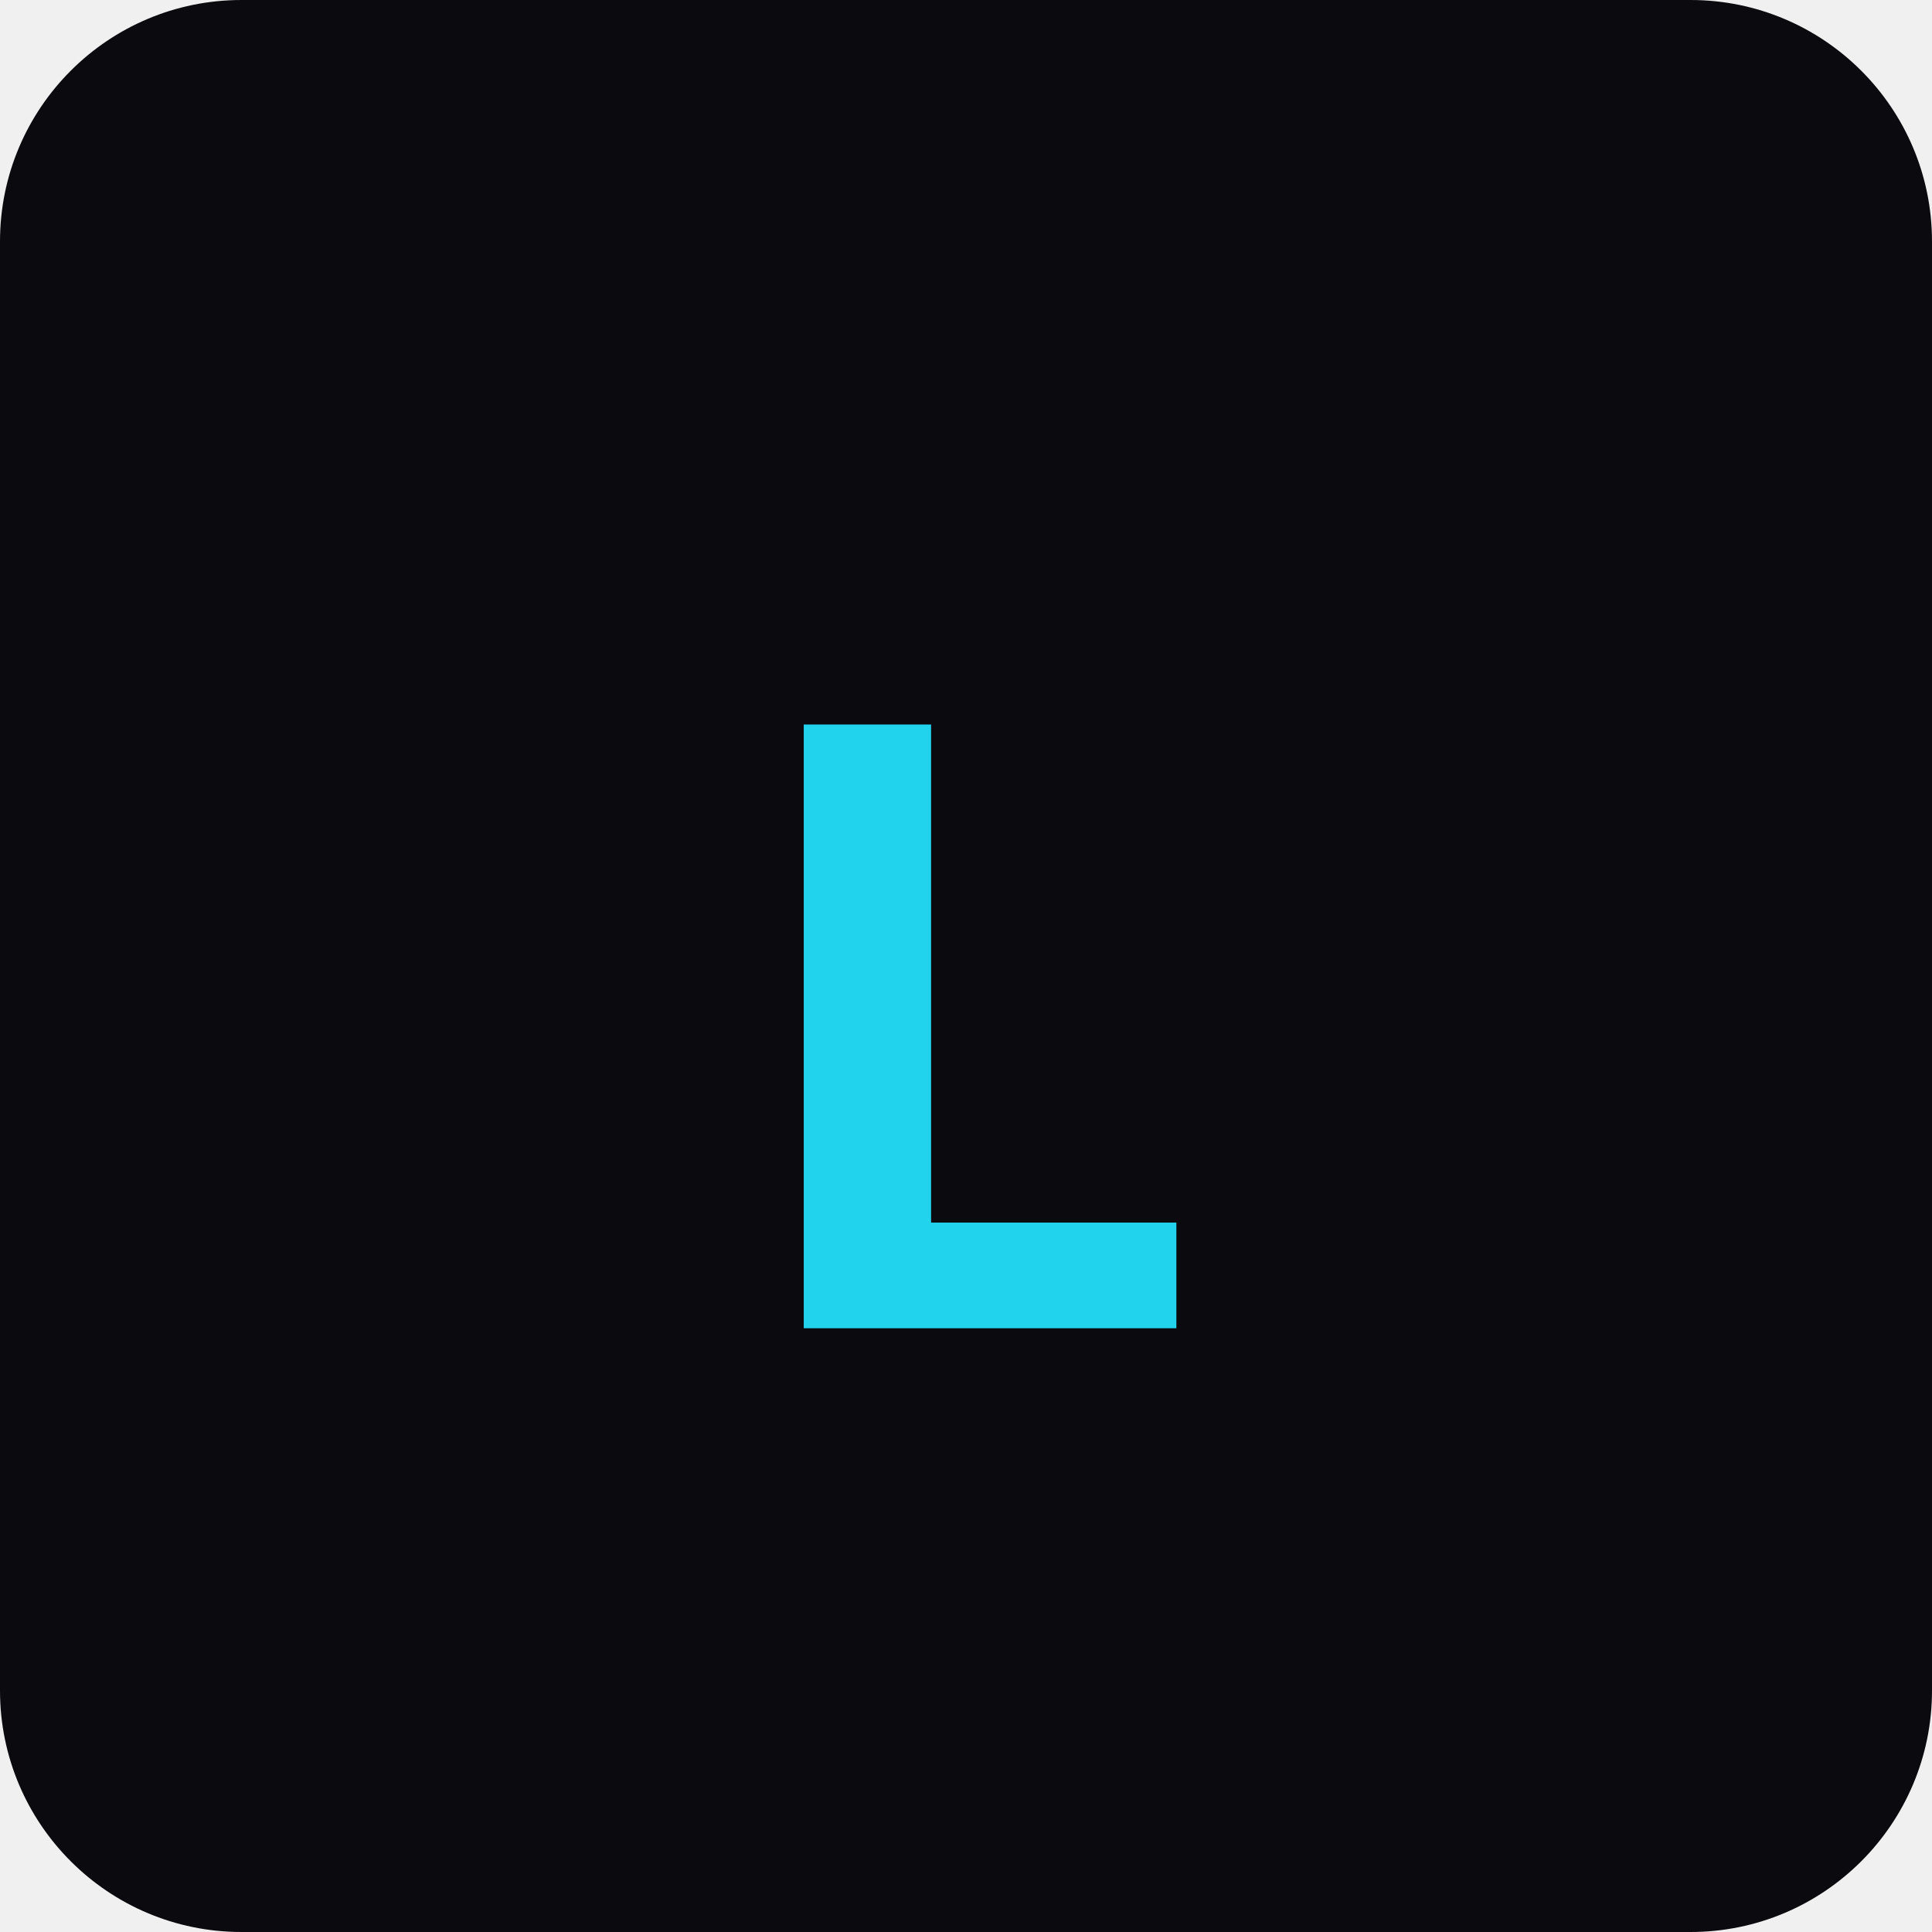
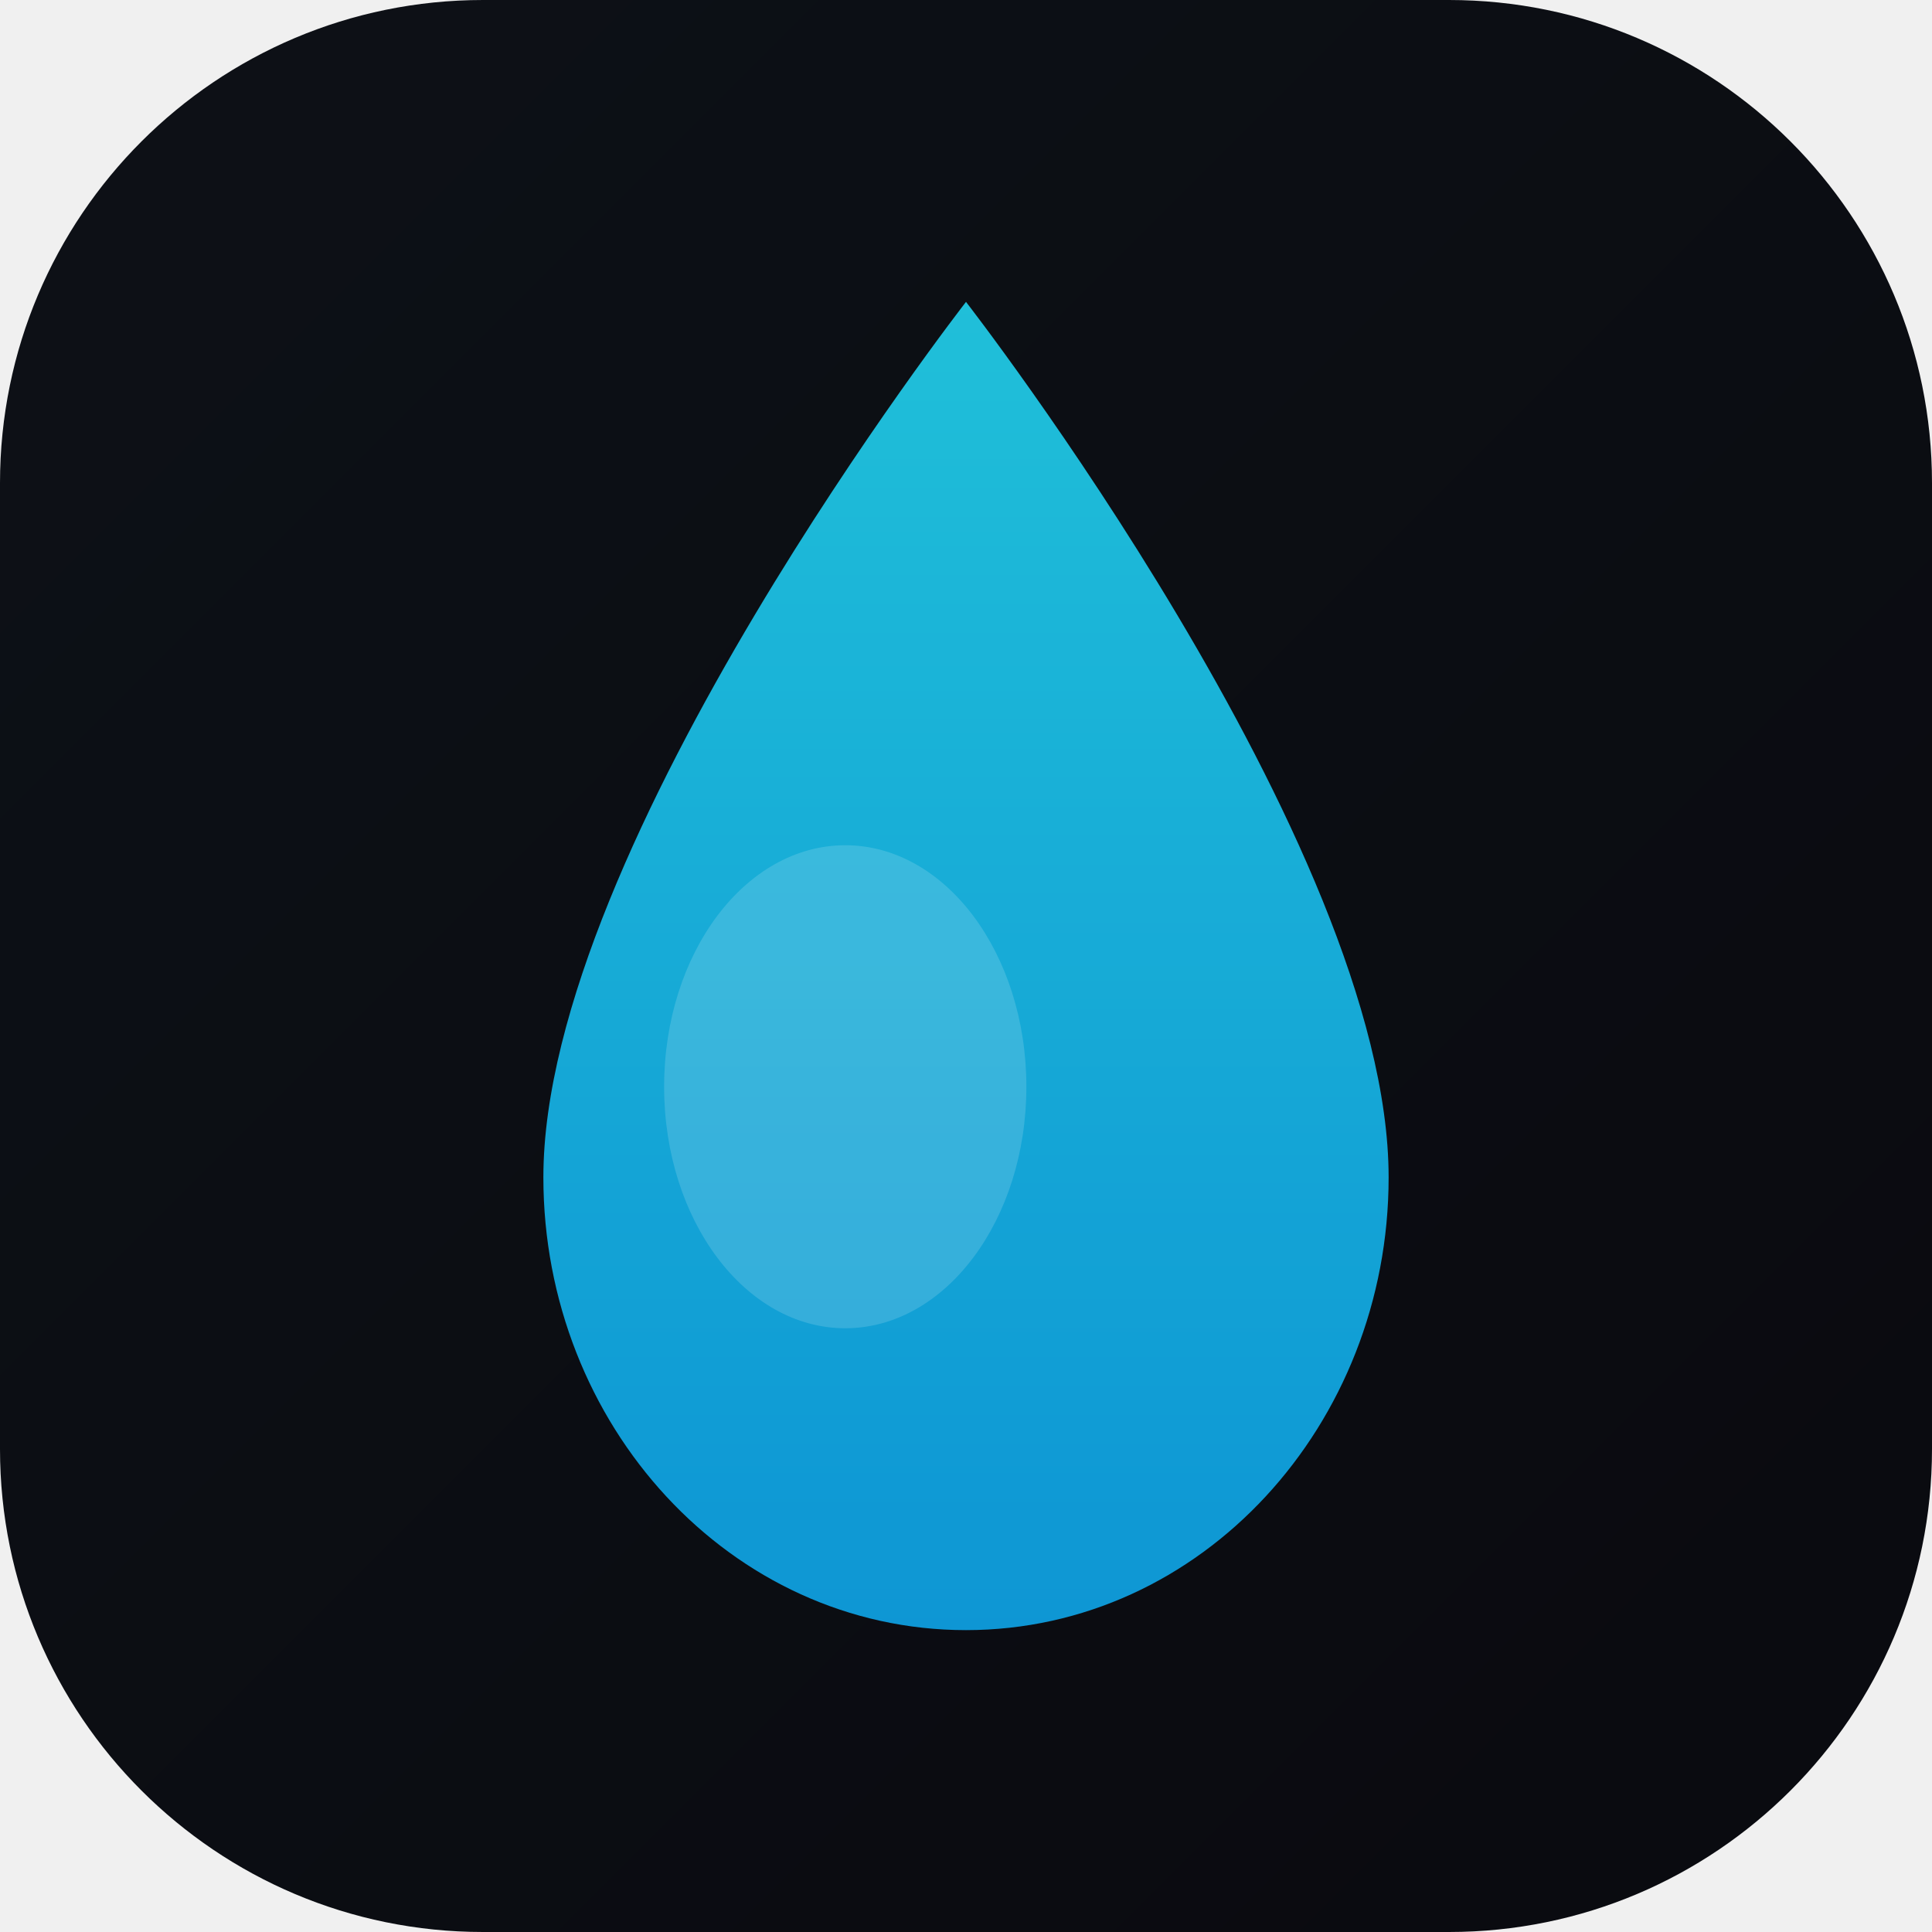
<svg xmlns="http://www.w3.org/2000/svg" viewBox="0 0 32 32">
-   <rect width="32" height="32" rx="4" fill="#0A0A0F" />
-   <text x="16" y="22" text-anchor="middle" font-family="sans-serif" font-weight="bold" font-size="14" fill="#22D3EE">L</text>
+   <defs>
+     <linearGradient id="drop" x1="0" y1="0" x2="0" y2="1">
+       <stop offset="0%" stop-color="#22D3EE" />
+       <stop offset="100%" stop-color="#0EA5E9" />
+     </linearGradient>
+     <linearGradient id="bg" x1="0" y1="0" x2="1" y2="1">
+       <stop offset="0%" stop-color="#0D1117" />
+       <stop offset="100%" stop-color="#0A0A0F" />
+     </linearGradient>
+   </defs>
+   <rect width="32" height="32" rx="8" fill="url(#bg)" />
+   <path d="M16 5 C16 5 9 14 9 19.5 C9 23.6 12.1 27 16 27 C19.9 27 23 23.6 23 19.5 C23 14 16 5 16 5Z" fill="url(#drop)" opacity="0.9" />
+   <ellipse cx="14" cy="18" rx="3" ry="4" fill="white" opacity="0.15" />
</svg>
